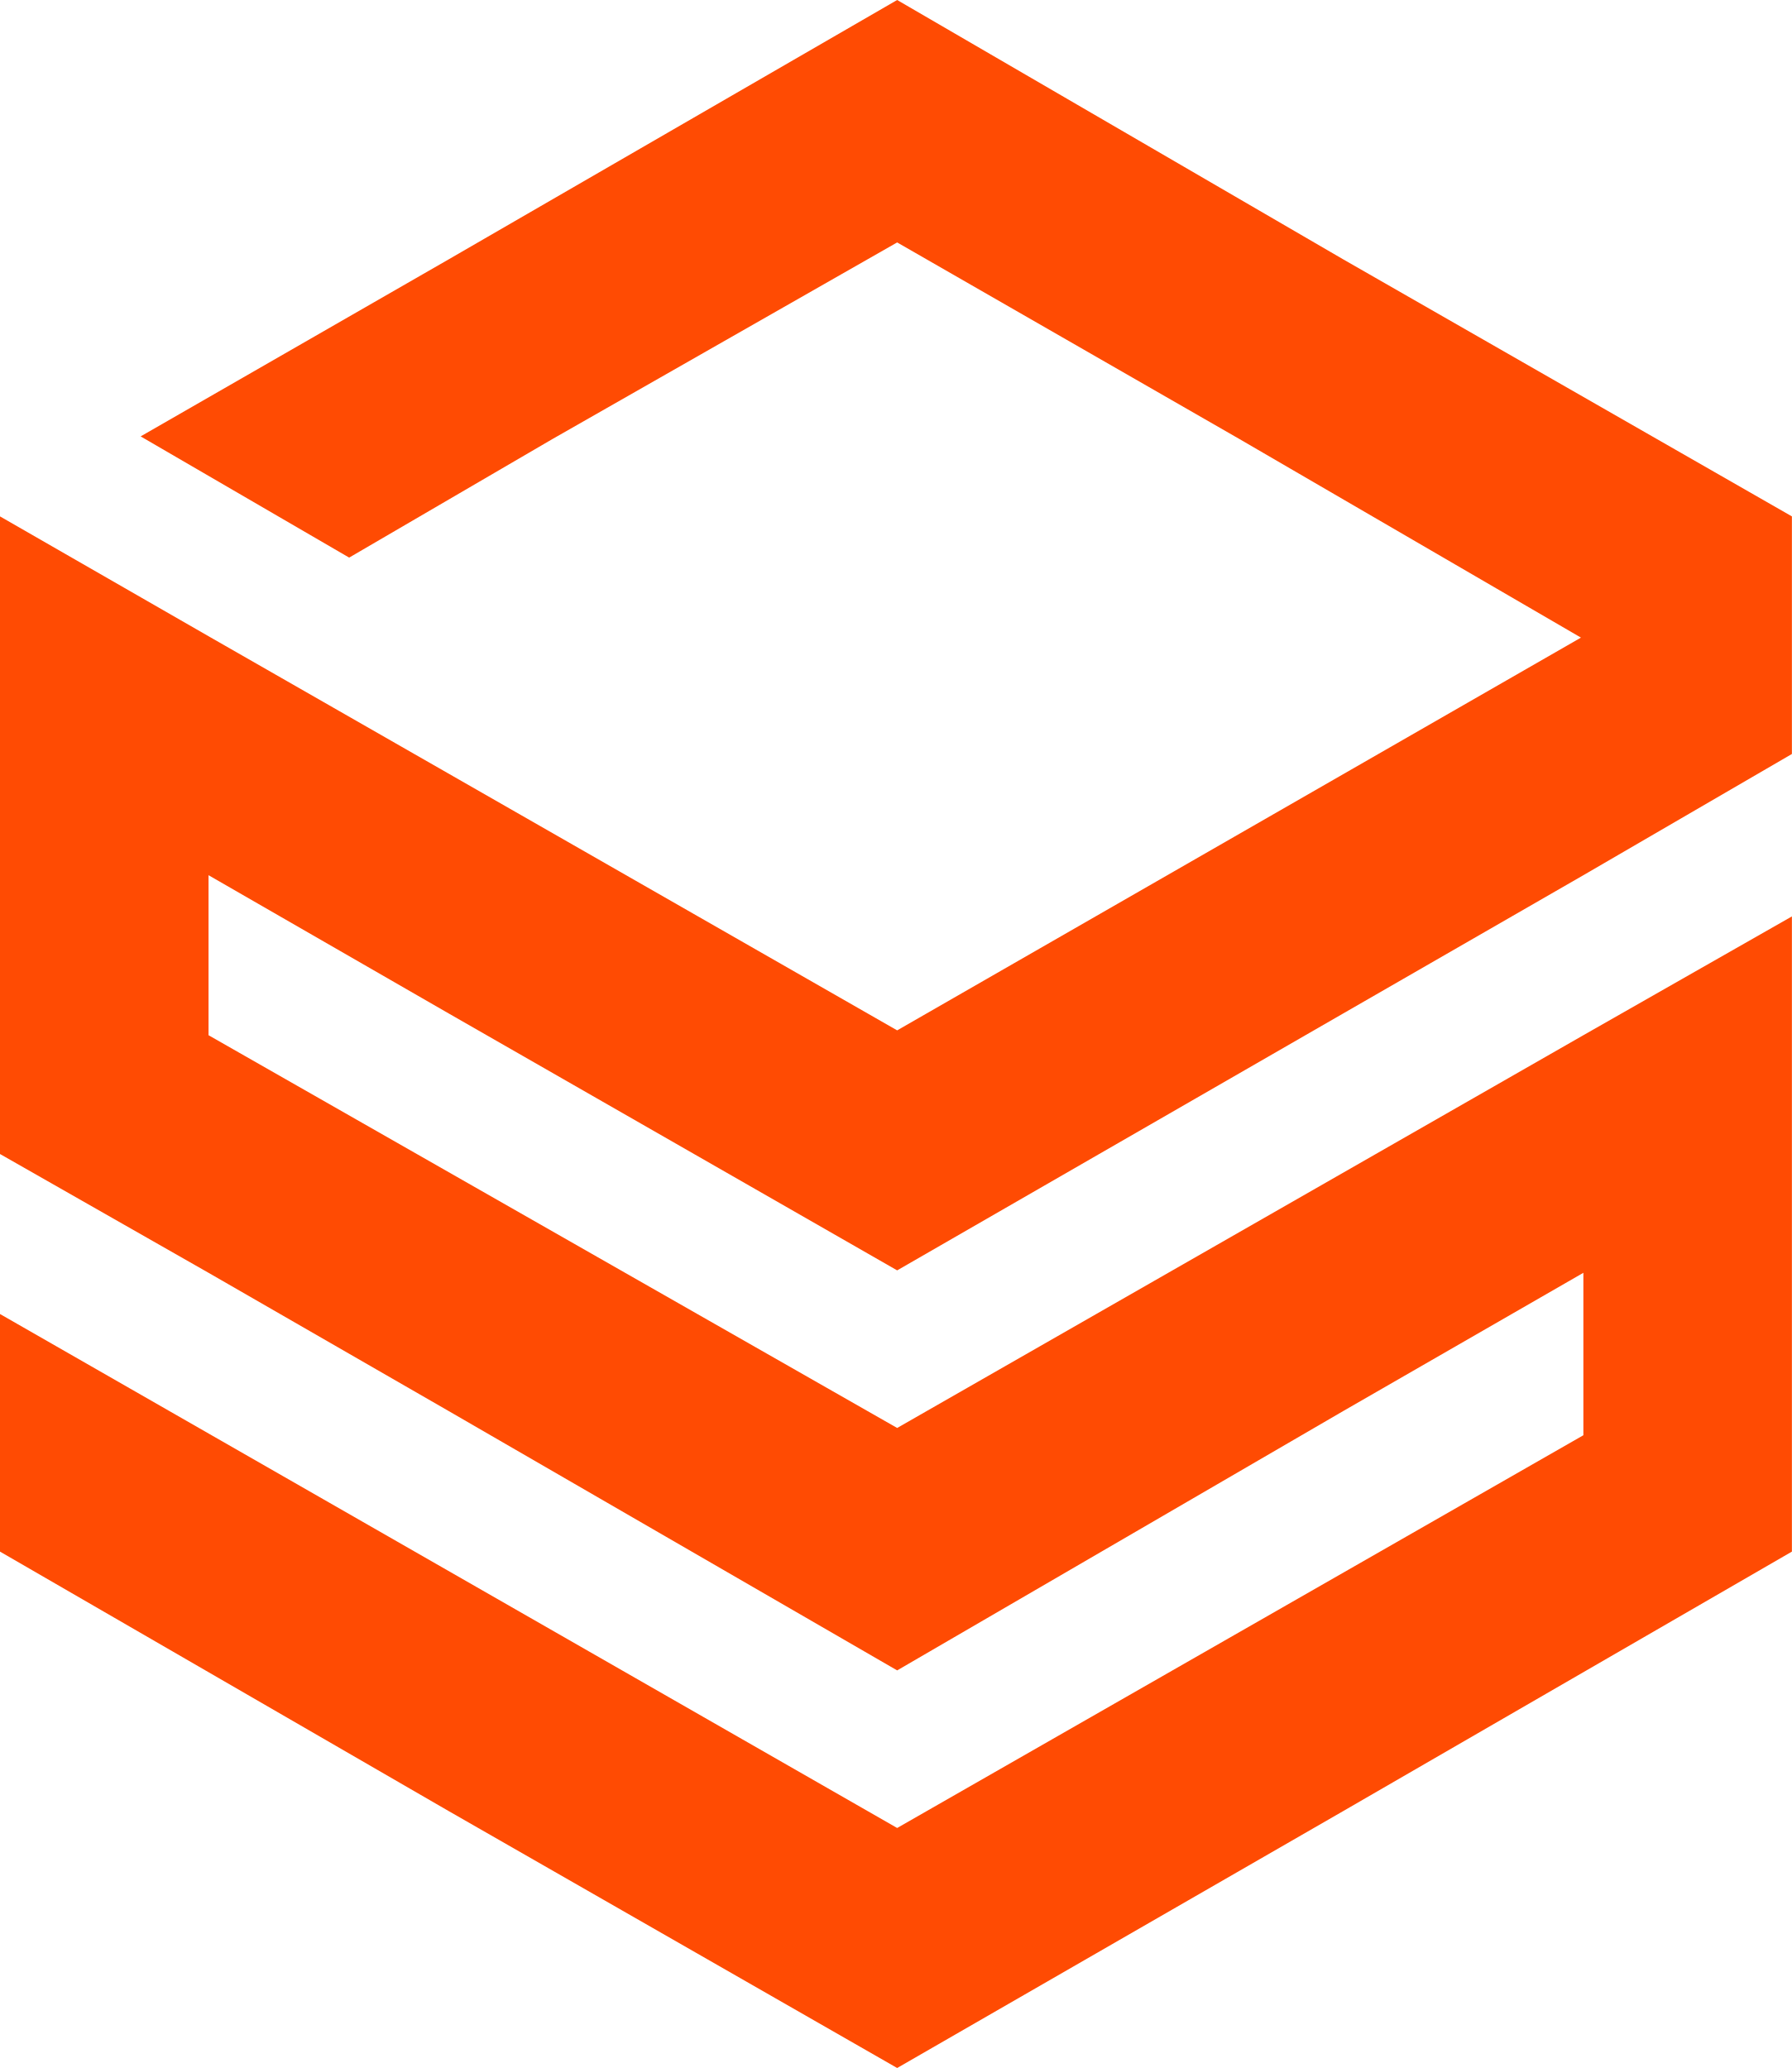
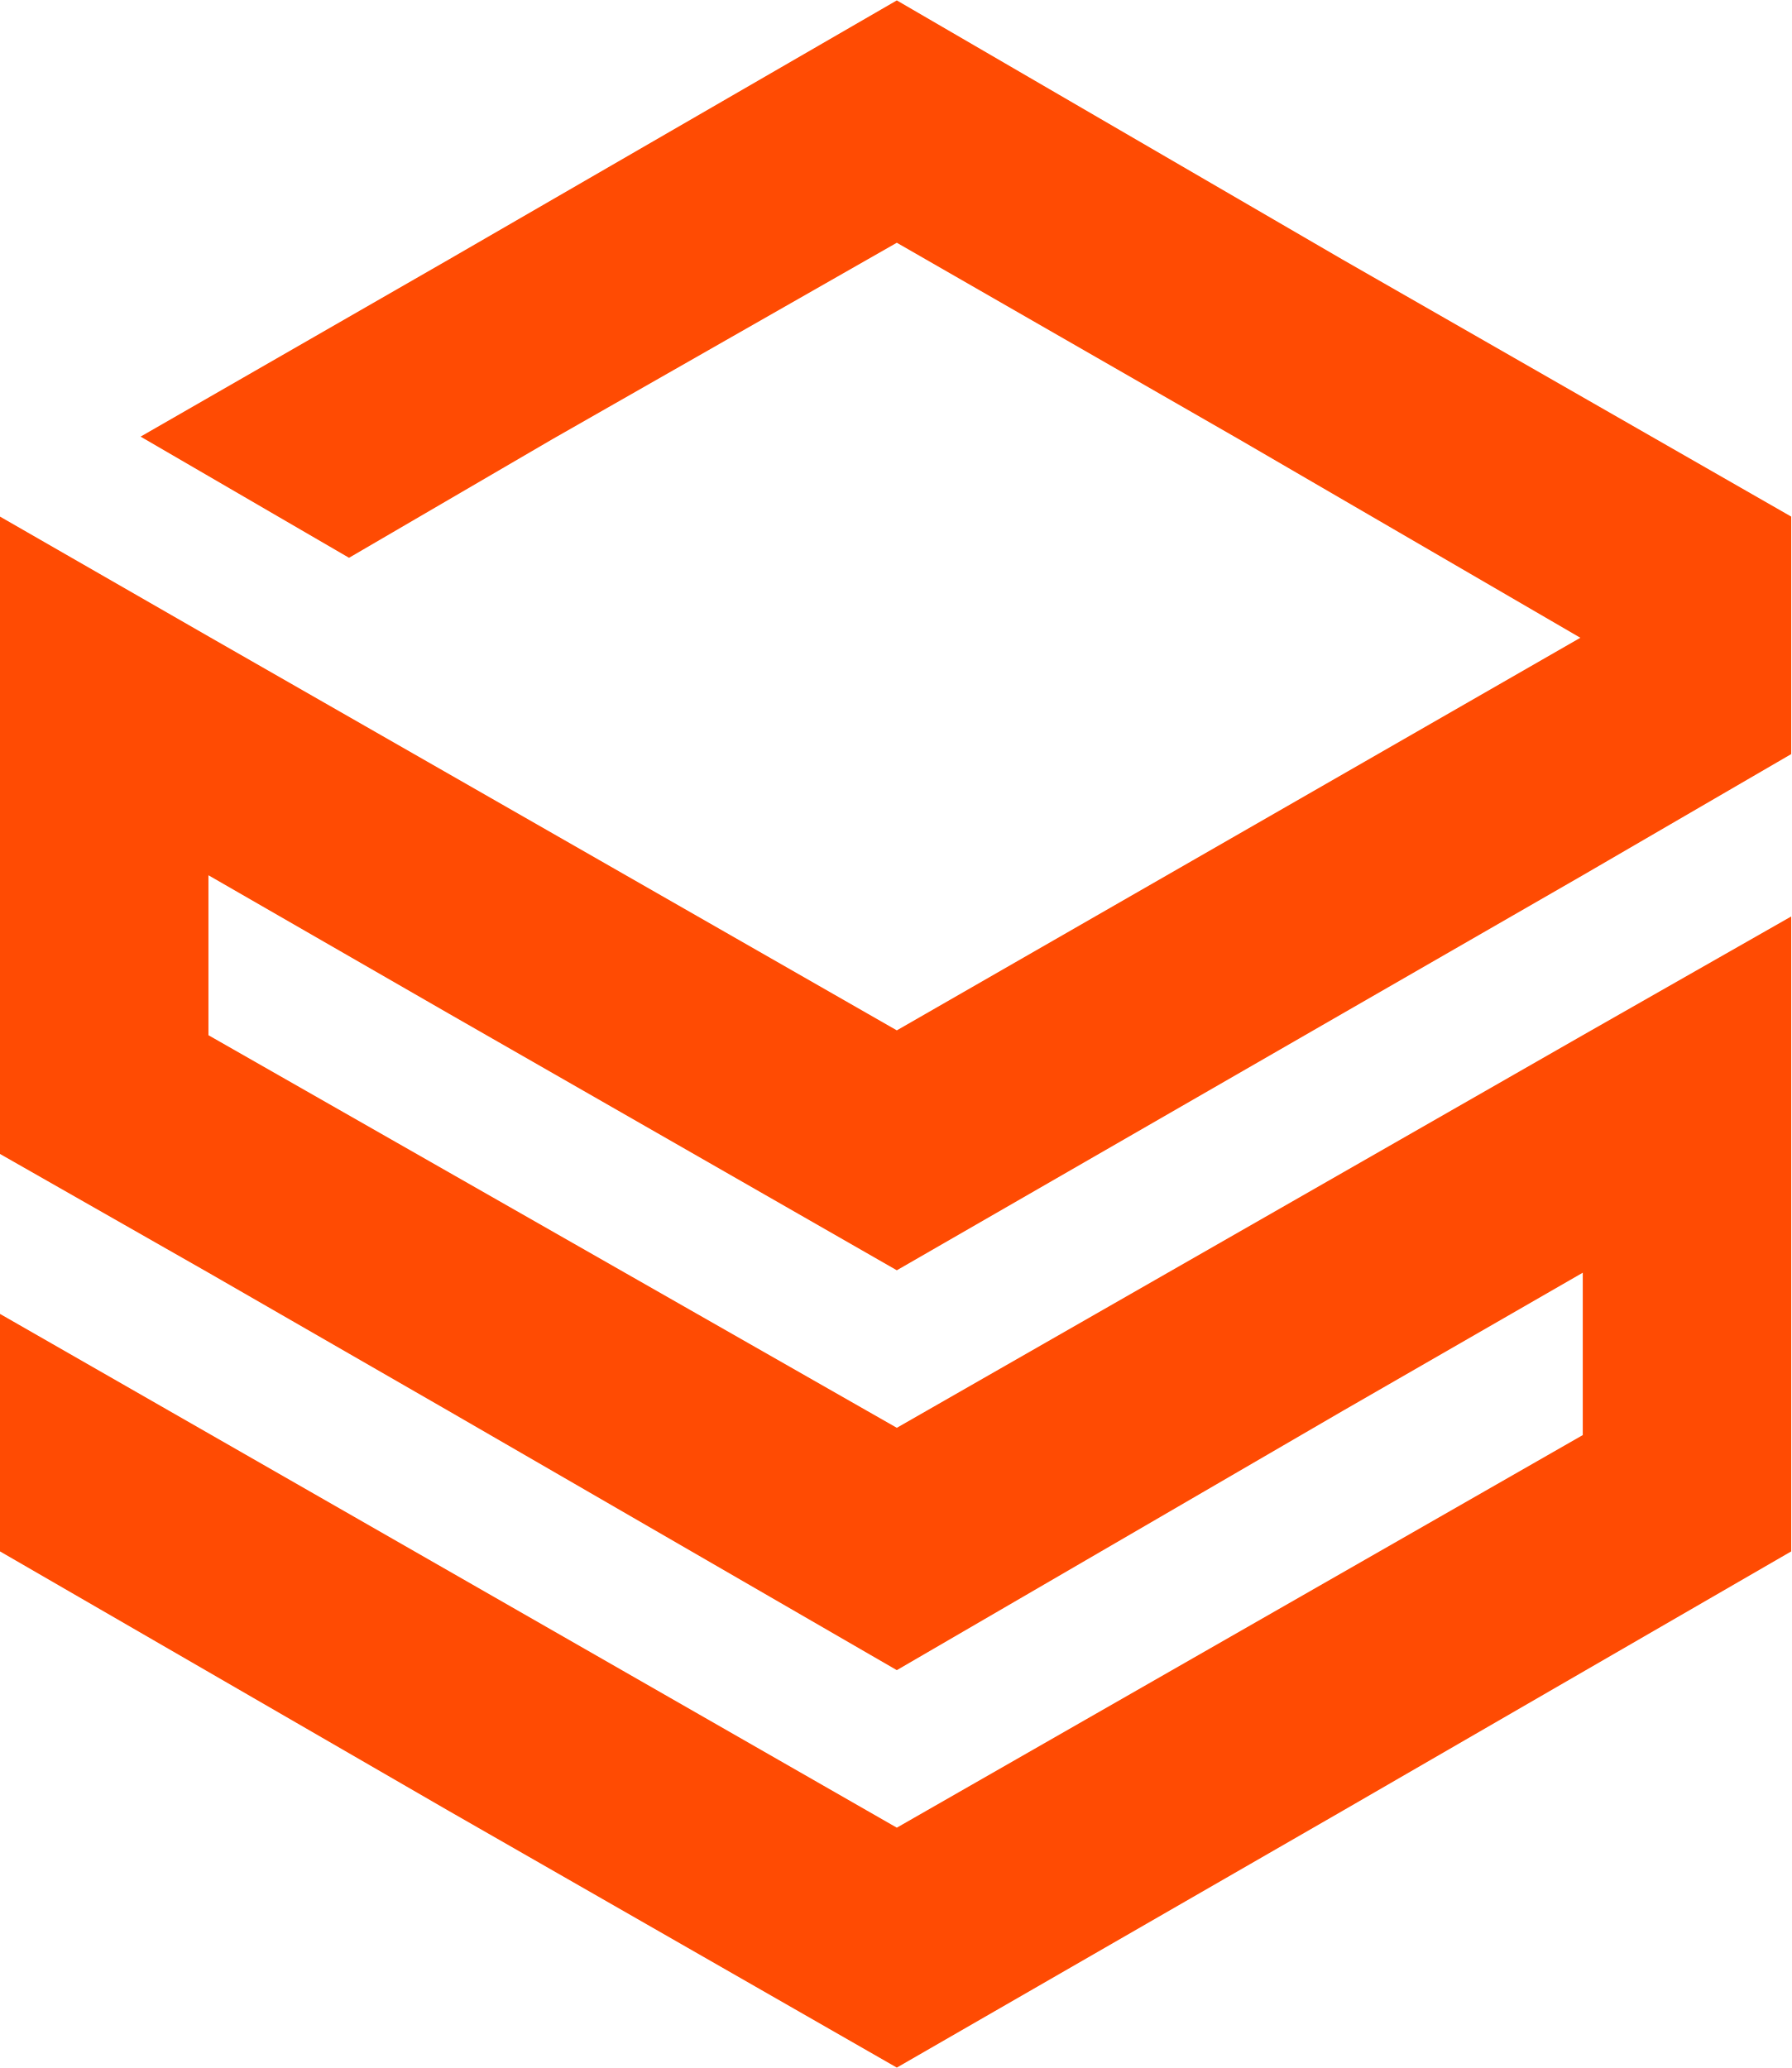
- <svg xmlns="http://www.w3.org/2000/svg" xml:space="preserve" width="0.739in" height="0.853in" version="1.1" style="shape-rendering:geometricPrecision; text-rendering:geometricPrecision; image-rendering:optimizeQuality; fill-rule:evenodd; clip-rule:evenodd" viewBox="0 0 739 853">
+ <svg xmlns="http://www.w3.org/2000/svg" width="70.945" height="81.921" fill-rule="evenodd" clip-rule="evenodd" image-rendering="optimizeQuality" shape-rendering="geometricPrecision" text-rendering="geometricPrecision" version="1.1" viewBox="0 0 739 853" xml:space="preserve">
  <defs>
-     <style type="text/css">
-    
-     .fil0 {fill:#FF4B03}
-    
-   </style>
+     <style type="text/css">.fil0{fill:#ff4b03}</style>
  </defs>
  <g id="Layer_x0020_1">
-     <polygon class="fil0" points="370,754 0,542 0,640 185,747 370,853 554,747 739,640 739,525 739,525 739,476 739,427 739,378 653,427 370,589 86,427 86,427 86,361 185,418 370,524 554,418 653,361 739,311 739,213 739,213 554,107 370,0 185,107 58,180 144,230 228,181 370,100 511,181 652,263 370,425 87,263 87,263 0,213 0,213 0,311 0,378 0,427 0,476 86,525 185,582 370,689 554,582 653,525 653,590 653,592 " />
+     <polygon points="370 754 0 542 0 640 185 747 370 853 554 747 739 640 739 525 739 525 739 476 739 427 739 378 653 427 370 589 86 427 86 427 86 361 185 418 370 524 554 418 653 361 739 311 739 213 739 213 554 107 370 0 185 107 58 180 144 230 228 181 370 100 511 181 652 263 370 425 87 263 87 263 0 213 0 213 0 311 0 378 0 427 0 476 86 525 185 582 370 689 554 582 653 525 653 590 653 592" class="fil0" />
  </g>
</svg>
